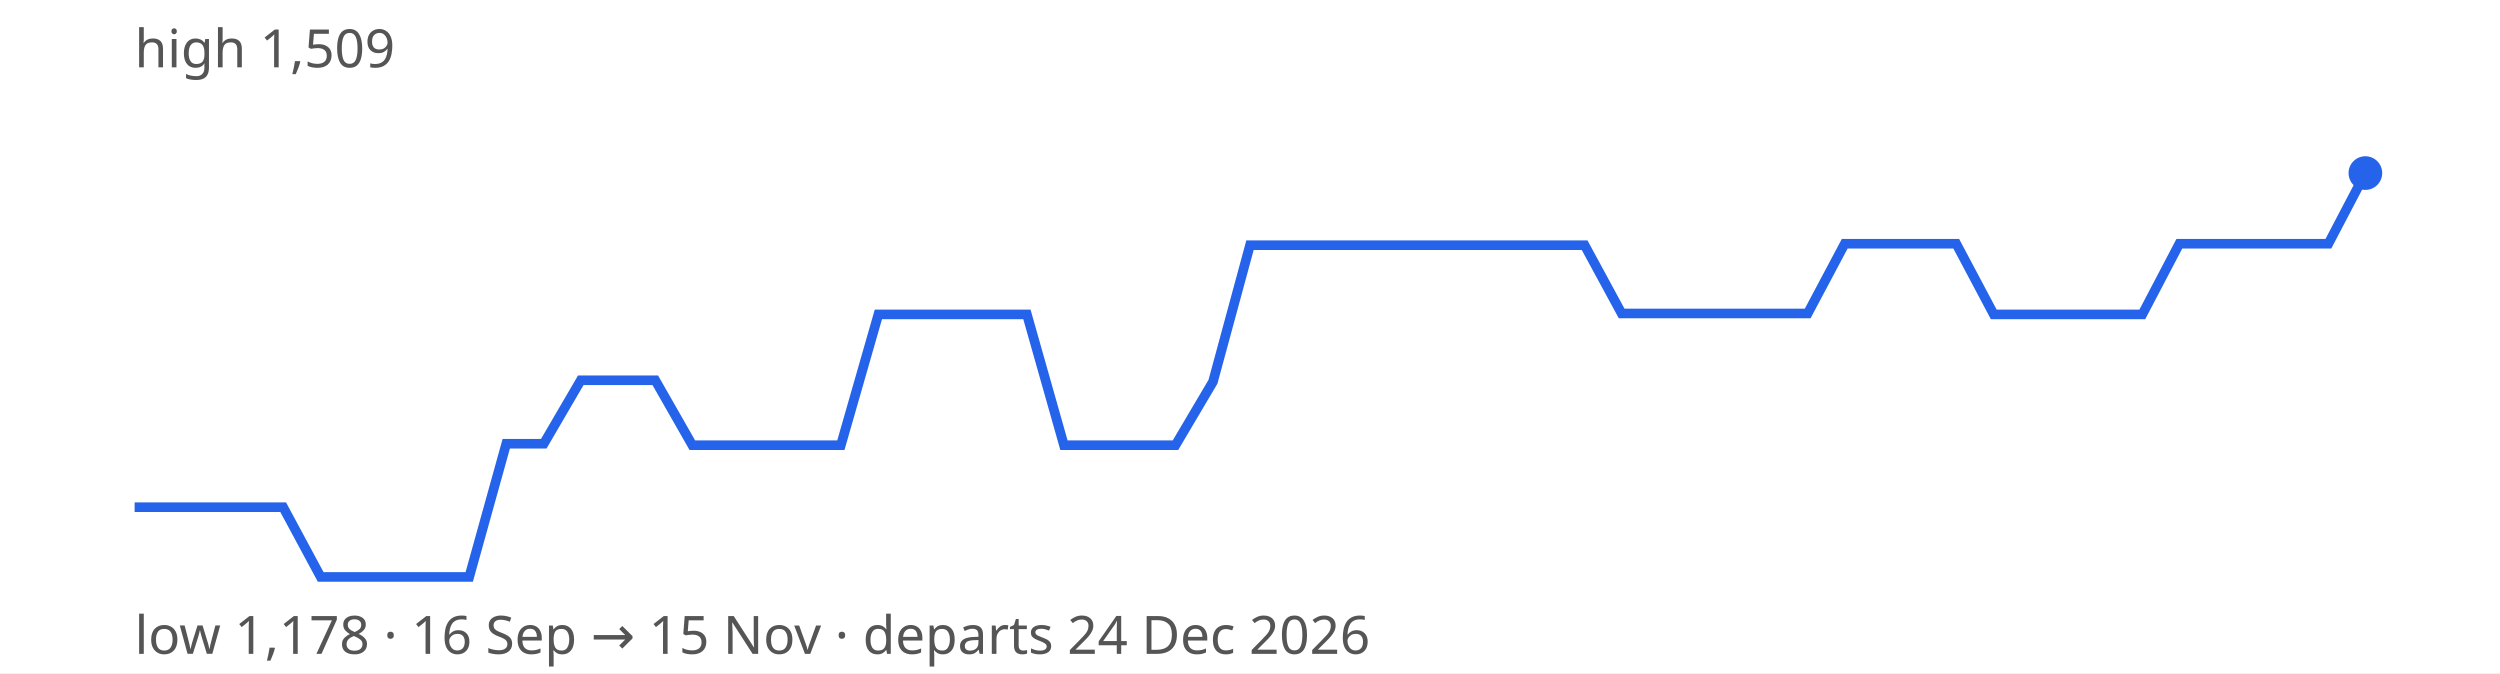
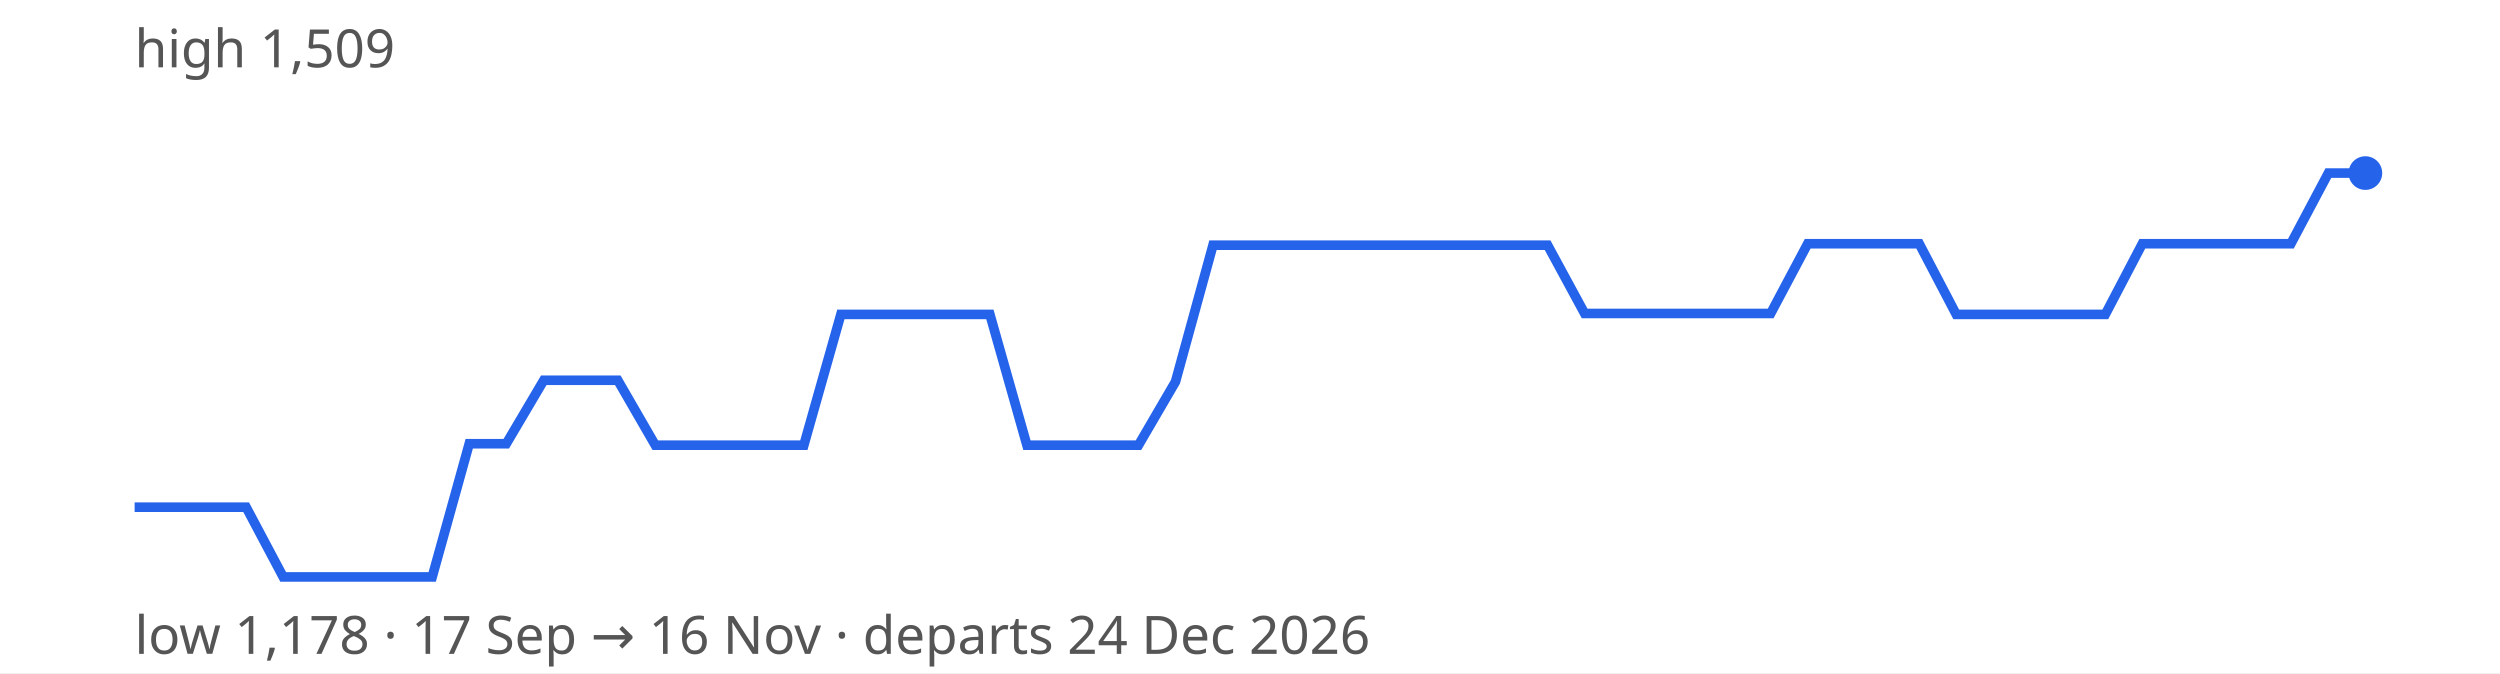
<svg xmlns="http://www.w3.org/2000/svg" width="520" height="140" viewBox="0 0 520 140" font-family="sans-serif" font-size="11">
  <rect width="100%" height="100%" fill="#ffffff" />
-   <path d="M28.0,105.5 L35.7,105.5 L43.5,105.5 L51.2,105.5 L58.9,105.5 L66.7,120.0 L74.4,120.0 L82.1,120.0 L89.9,120.0 L97.6,120.0 L105.3,92.3 L113.1,92.3 L120.8,79.1 L128.5,79.1 L136.3,79.1 L144.0,92.6 L151.7,92.6 L159.5,92.6 L167.2,92.6 L174.9,92.6 L182.7,65.4 L190.4,65.4 L198.1,65.4 L205.9,65.4 L213.6,65.4 L221.3,92.6 L229.1,92.6 L236.8,92.6 L244.5,92.6 L252.3,79.4 L260.0,51.0 L267.7,51.0 L275.5,51.0 L283.2,51.0 L290.9,51.0 L298.7,51.0 L306.4,51.0 L314.1,51.0 L321.9,51.0 L329.6,51.0 L337.3,65.2 L345.1,65.2 L352.8,65.2 L360.5,65.2 L368.3,65.2 L376.0,65.2 L383.7,50.7 L391.5,50.7 L399.2,50.7 L406.9,50.7 L414.7,65.4 L422.4,65.4 L430.1,65.4 L437.9,65.4 L445.6,65.4 L453.3,50.7 L461.1,50.7 L468.8,50.7 L476.5,50.7 L484.3,50.7 L492.0,36.0" fill="none" stroke="#2563eb" stroke-width="2" />
+   <path d="M28.0,105.5 L35.7,105.5 L43.5,105.5 L51.2,105.5 L58.9,120.0 L66.7,120.0 L74.4,120.0 L82.1,120.0 L89.9,120.0 L97.6,92.3 L105.3,92.3 L113.1,79.1 L120.8,79.1 L128.5,79.1 L136.3,92.6 L144.0,92.6 L151.7,92.6 L159.5,92.6 L167.2,92.6 L174.9,65.4 L182.7,65.4 L190.4,65.4 L198.1,65.4 L205.9,65.4 L213.6,92.6 L221.3,92.6 L229.1,92.6 L236.8,92.6 L244.5,79.4 L252.3,51.0 L260.0,51.0 L267.7,51.0 L275.5,51.0 L283.2,51.0 L290.9,51.0 L298.7,51.0 L306.4,51.0 L314.1,51.0 L321.9,51.0 L329.6,65.2 L337.3,65.2 L345.1,65.2 L352.8,65.2 L360.5,65.2 L368.3,65.2 L376.0,50.7 L383.7,50.7 L391.5,50.7 L399.2,50.7 L406.9,65.4 L414.7,65.4 L422.4,65.4 L430.1,65.4 L437.9,65.4 L445.6,50.7 L453.3,50.7 L461.1,50.7 L468.8,50.7 L476.5,50.7 L484.3,36.0 L492.0,36.0" fill="none" stroke="#2563eb" stroke-width="2" />
  <circle cx="492.0" cy="36.0" r="3.5" fill="#2563eb" />
  <text x="28" y="14" fill="#555">high 1,509</text>
-   <text x="28" y="136" fill="#555">low 1,178 · 16 Sep → 15 Nov · departs 24 Dec 2026</text>
+   <text x="28" y="136" fill="#555">low 1,178 · 17 Sep → 16 Nov · departs 24 Dec 2026</text>
</svg>
